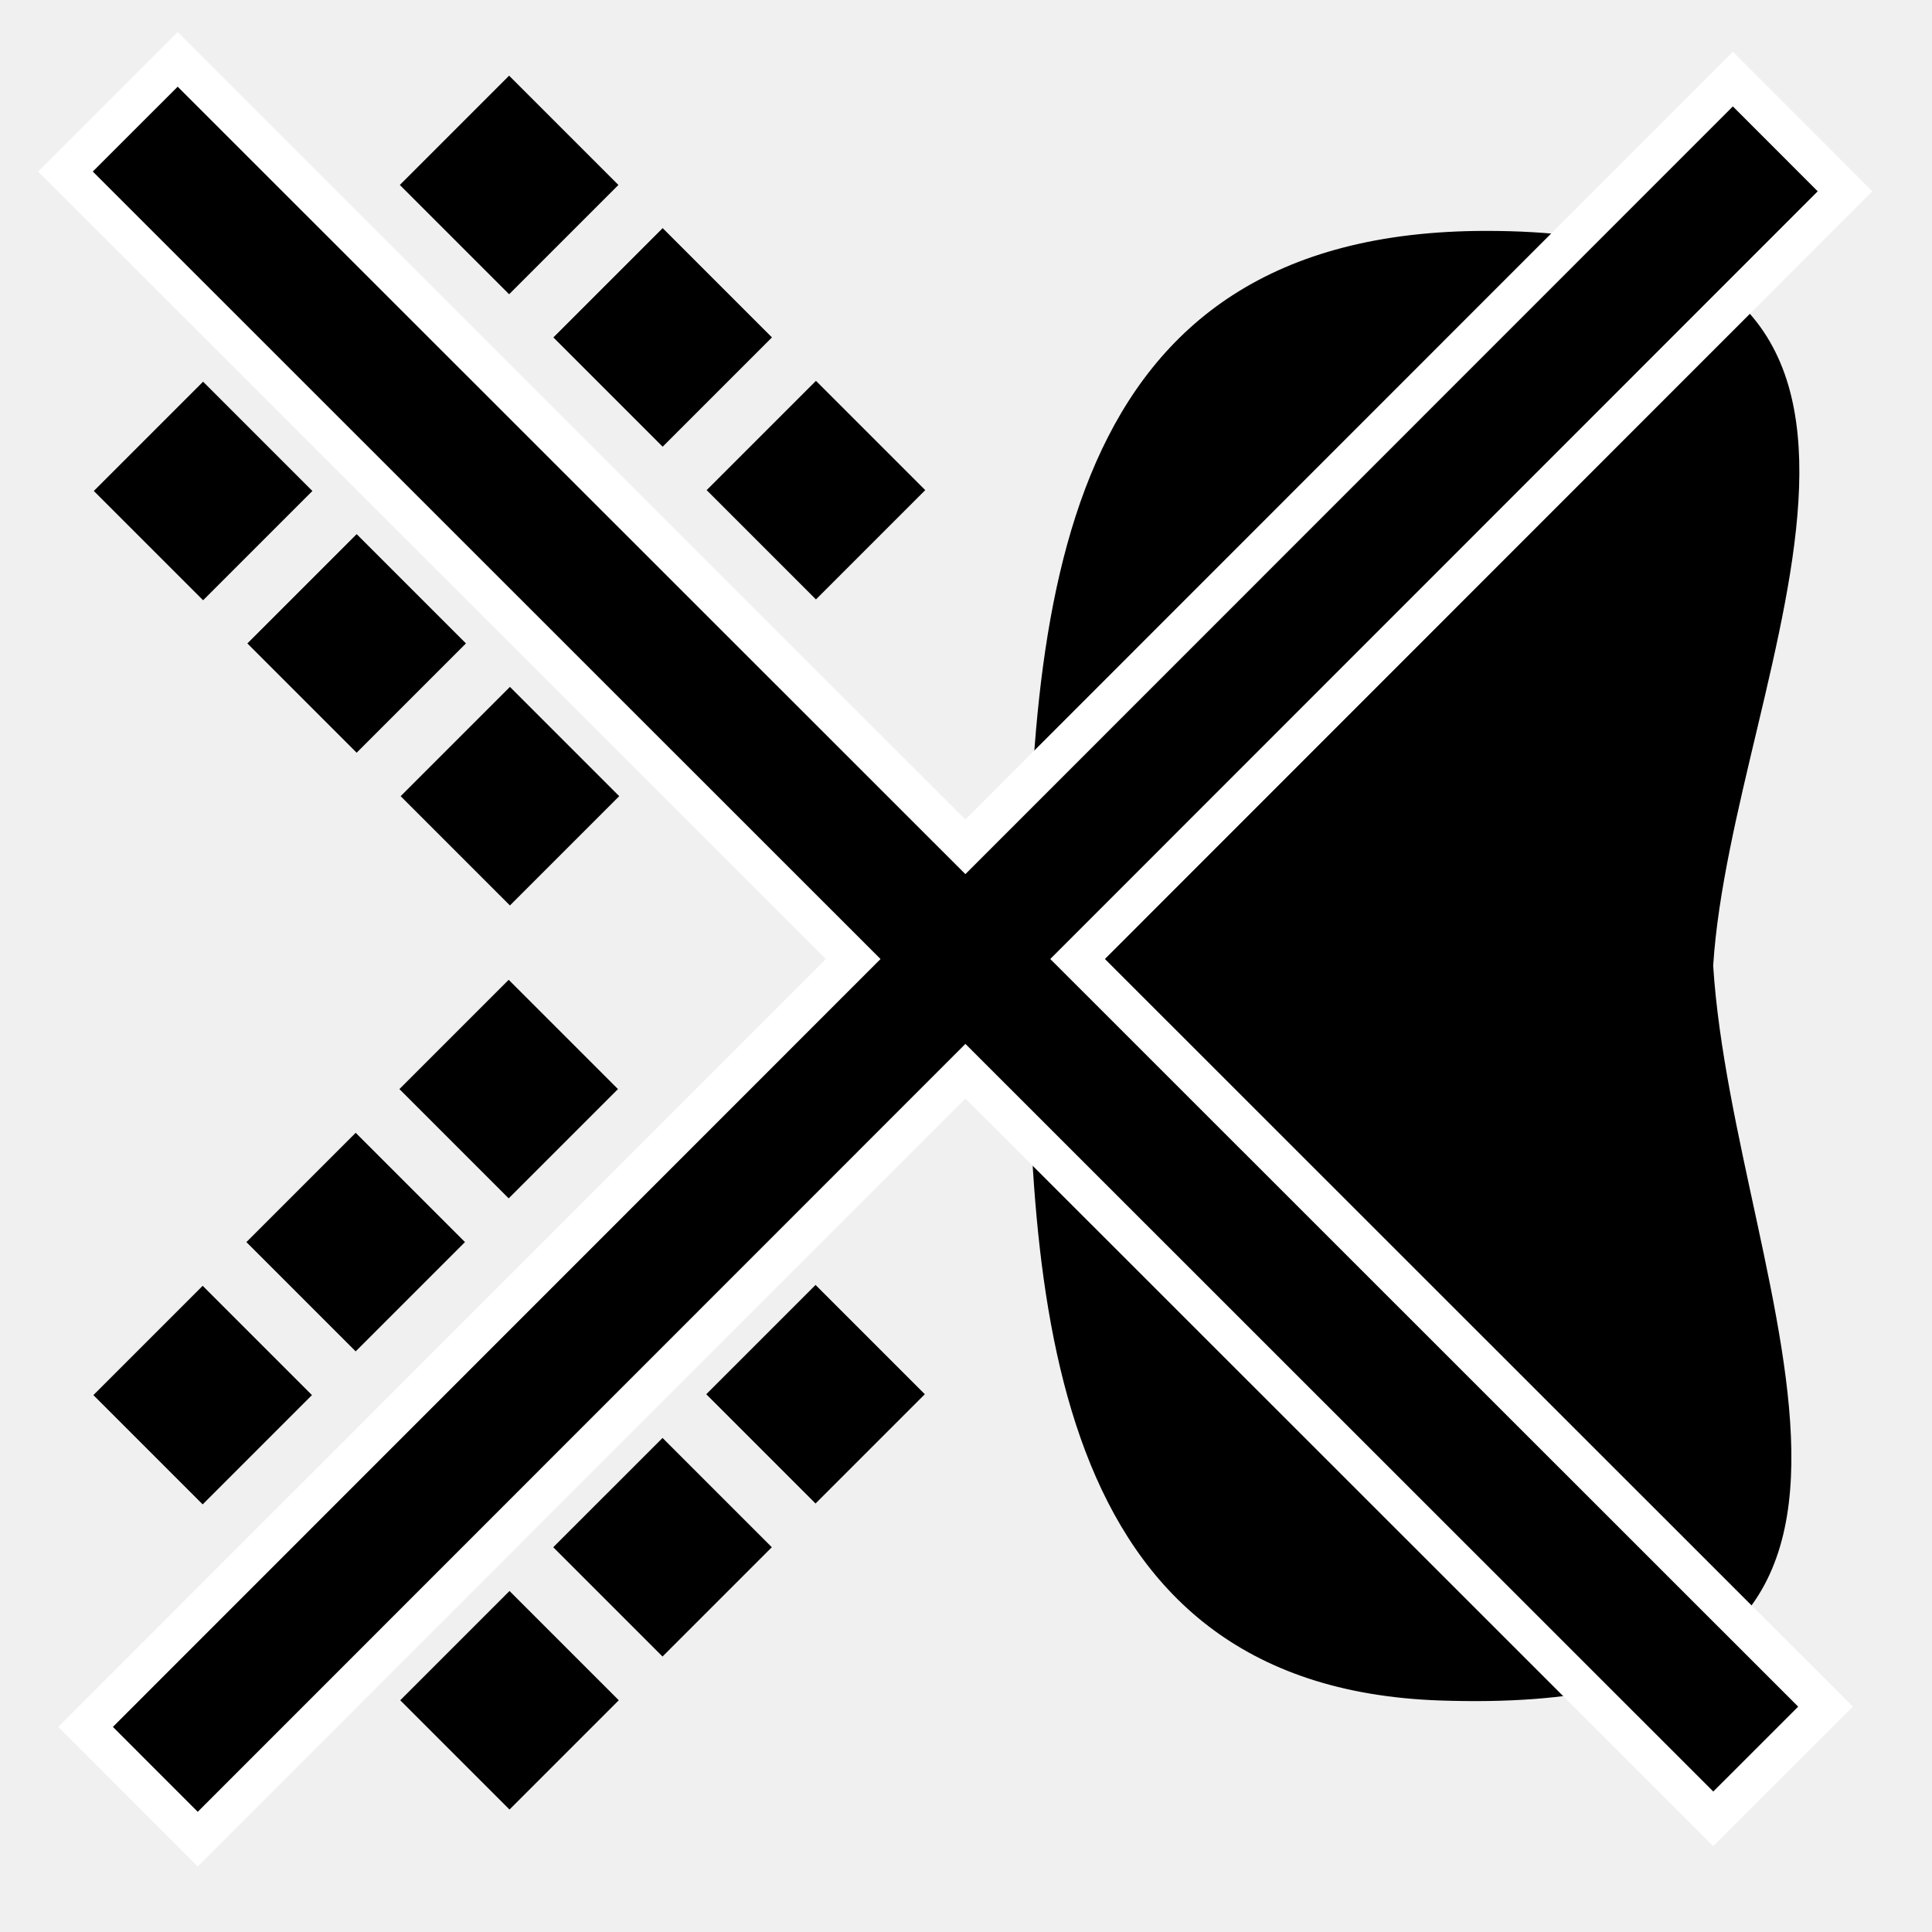
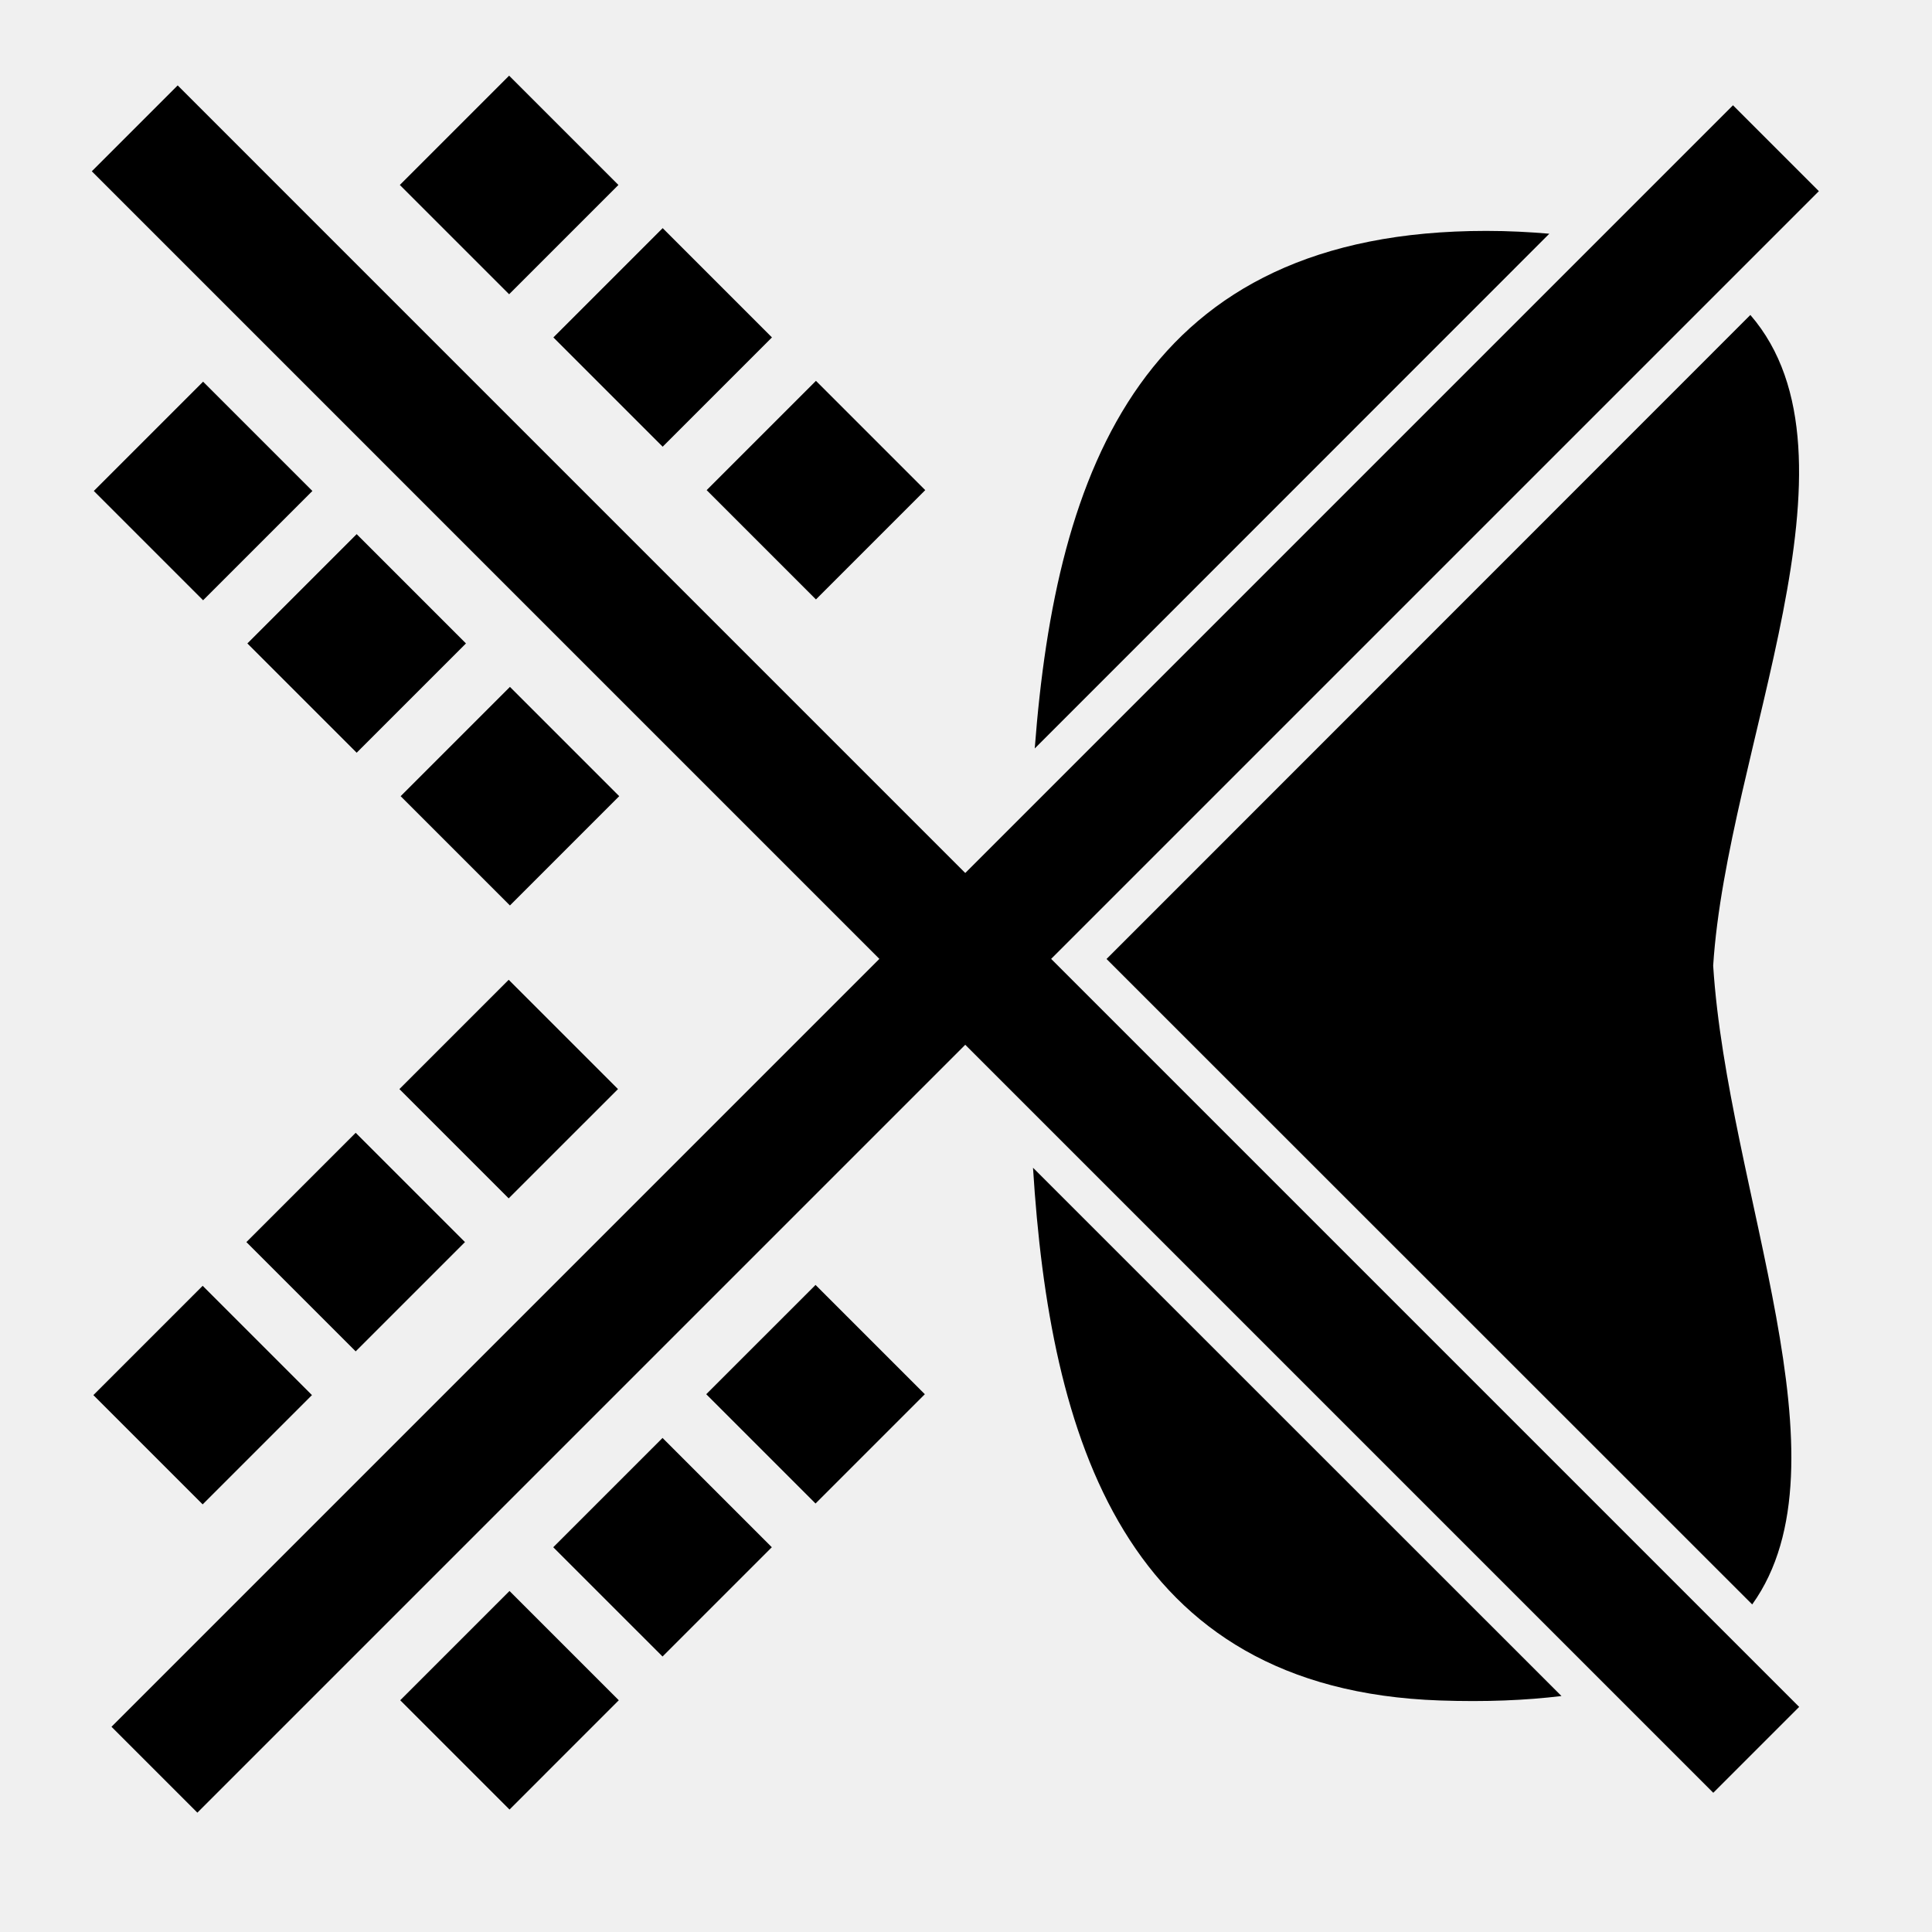
- <svg xmlns="http://www.w3.org/2000/svg" version="1.1" id="Layer_1" x="0px" y="0px" width="500px" height="500px" viewBox="0 0 500 500" enable-background="new 0 0 500 500" xml:space="preserve">
-   <defs id="defs4292" />
-   <rect x="32.565" y="107.062" transform="matrix(0.7071 -0.7071 0.7071 0.7071 -74.4511 74.3862)" fill="#000000" width="40" height="40" id="rect4252" />
-   <rect x="72.164" y="67.464" transform="matrix(0.7071 -0.7071 0.7071 0.7071 -34.8528 90.788)" fill="#000000" width="39.999" height="40.001" id="rect4254" />
-   <rect x="111.761" y="27.866" transform="matrix(0.7071 -0.7071 0.7071 0.7071 4.746 107.1909)" fill="#000000" width="39.999" height="40.001" id="rect4256" />
-   <rect x="72.305" y="146.519" transform="matrix(0.7071 -0.7071 0.7071 0.7071 -90.7112 114.0419)" fill="#000000" width="40.001" height="40.001" id="rect4258" />
-   <rect x="111.903" y="106.922" transform="matrix(0.7071 -0.7071 0.7071 0.7071 -51.1134 130.441)" fill="#000000" width="40.001" height="39.999" id="rect4260" />
-   <rect x="151.501" y="67.323" transform="matrix(0.7071 -0.7071 0.7071 0.7071 -11.5154 146.8459)" fill="#000000" width="40" height="40" id="rect4262" />
-   <rect x="111.974" y="186.046" transform="matrix(0.7071 -0.7071 0.7071 0.7071 -107.0435 153.6732)" fill="#000000" width="39.999" height="40.001" id="rect4264" />
-   <rect x="151.572" y="146.448" transform="matrix(0.7071 -0.7071 0.7071 0.7071 -67.4445 170.067)" fill="#000000" width="39.999" height="40.001" id="rect4266" />
-   <rect x="191.17" y="106.85" transform="matrix(0.7071 -0.7071 0.7071 0.7071 -27.8474 186.4691)" fill="#000000" width="40.001" height="40.001" id="rect4268" />
-   <rect x="32.458" y="341.045" transform="matrix(0.7071 -0.7071 0.7071 0.7071 -239.9365 142.8461)" fill="#000000" width="40.001" height="40.001" id="rect4270" />
-   <rect x="72.056" y="301.447" transform="matrix(0.7071 -0.7071 0.7071 0.7071 -200.3379 159.248)" fill="#000000" width="39.999" height="40.001" id="rect4272" />
-   <rect x="111.654" y="261.849" transform="matrix(0.7071 -0.7071 0.7071 0.7071 -160.7393 175.6498)" fill="#000000" width="39.999" height="40.001" id="rect4274" />
-   <rect x="72.197" y="380.502" transform="matrix(0.7071 -0.7071 0.7071 0.7071 -256.1935 182.498)" fill="#000000" width="40.001" height="40.001" id="rect4276" />
-   <rect x="111.796" y="340.905" transform="matrix(0.7071 -0.7071 0.7071 0.7071 -216.5901 198.8882)" fill="#000000" width="40" height="39.998" id="rect4278" />
-   <rect x="151.394" y="301.307" transform="matrix(0.7071 -0.7071 0.7071 0.7071 -176.9962 215.2961)" fill="#000000" width="39.999" height="39.999" id="rect4280" />
-   <rect x="111.867" y="420.029" transform="matrix(0.7071 -0.7071 0.7071 0.7071 -272.525 222.1251)" fill="#000000" width="39.998" height="40" id="rect4282" />
-   <rect x="151.465" y="380.43" transform="matrix(0.7071 -0.7071 0.7071 0.7071 -232.9237 238.5201)" fill="#000000" width="39.999" height="40.001" id="rect4284" />
-   <rect x="191.062" y="340.833" transform="matrix(0.7071 -0.7071 0.7071 0.7071 -193.3268 254.9223)" fill="#000000" width="40.001" height="40.001" id="rect4286" />
-   <path fill="#000000" d="M443.368,249.918c4.93-76.658,73.936-190.163-58.732-190.163c-111.139,0-118.596,96.192-118.596,190.163  c0,84.969,4.043,186.586,106.525,190.163C515.438,445.067,448.847,335.106,443.368,249.918z" id="path4288" />
-   <path style="opacity:1;fill:#000000;fill-opacity:1;stroke:#ffffff;stroke-width:10;stroke-miterlimit:4;stroke-dasharray:none;stroke-opacity:1" d="M 45.982 15.363 L 16.941 44.396 L 220.807 248.195 L 22.146 446.92 L 51.178 475.963 L 249.848 277.229 L 443.396 470.713 L 472.438 441.68 L 278.881 248.186 L 477.494 49.508 L 448.463 20.465 L 249.84 219.154 L 45.982 15.363 z " id="rect4340" />
+ <svg xmlns="http://www.w3.org/2000/svg" xml:space="preserve" width="500" height="500" version="1.1" id="svg1314">
+   <defs id="defs1318" />
+   <path id="rect2224" style="fill:#000000;stroke:none;stroke-width:0;stroke-linecap:round;stroke-opacity:0.526;paint-order:markers stroke fill" d="M 48.144 -16.885 L 48.144 14.548 L 336.398 14.548 L 336.399 295.594 L 367.832 295.594 L 367.831 14.548 L 641.605 14.548 L 641.605 -16.885 L 367.831 -16.885 L 367.832 -297.87 L 336.399 -297.87 L 336.398 -16.885 L 48.144 -16.885 z " transform="rotate(45)" />
+   <path id="path1310" d="M 131.76 19.586 L 103.477 47.869 L 131.762 76.152 L 160.045 47.869 L 131.76 19.586 z M 171.5 59.039 L 143.215 87.324 L 171.5 115.607 L 199.783 87.324 L 171.5 59.039 z M 384.637 59.756 C 295.885 59.756 273.308 121.136 267.791 193.703 L 400.965 60.486 C 395.857 60.054 390.513 59.756 384.637 59.756 z M 452.992 81.512 L 286.373 248.184 L 453.471 415.229 C 479.712 378.615 447.13 308.426 443.367 249.918 C 446.971 193.877 484.729 118.194 452.992 81.512 z M 211.168 98.562 L 182.883 126.846 L 211.168 155.131 L 239.451 126.846 L 211.168 98.562 z M 52.562 98.779 L 24.279 127.062 L 52.562 155.348 L 80.848 127.062 L 52.562 98.779 z M 92.305 138.234 L 64.02 166.52 L 92.305 194.803 L 120.59 166.52 L 92.305 138.234 z M 131.971 177.766 L 103.686 206.051 L 131.971 234.334 L 160.254 206.051 L 131.971 177.766 z M 131.648 253.568 L 103.365 281.854 L 131.648 310.137 L 159.934 281.854 L 131.648 253.568 z M 92.049 293.168 L 63.766 321.449 L 92.051 349.734 L 120.334 321.451 L 92.049 293.168 z M 267.342 302.209 C 271.686 371.75 290.675 437.222 372.564 440.08 C 384.537 440.498 394.919 440.044 404.109 438.93 L 267.342 302.209 z M 211.061 332.541 L 182.775 360.824 L 211.061 389.109 L 239.346 360.824 L 211.061 332.541 z M 52.451 332.764 L 24.168 361.049 L 52.451 389.332 L 80.736 361.049 L 52.451 332.764 z M 171.463 372.139 L 143.18 400.422 L 171.465 428.705 L 199.746 400.424 L 171.463 372.139 z M 131.861 411.744 L 103.578 440.025 L 131.863 468.311 L 160.145 440.027 L 131.861 411.744 z " />
</svg>
